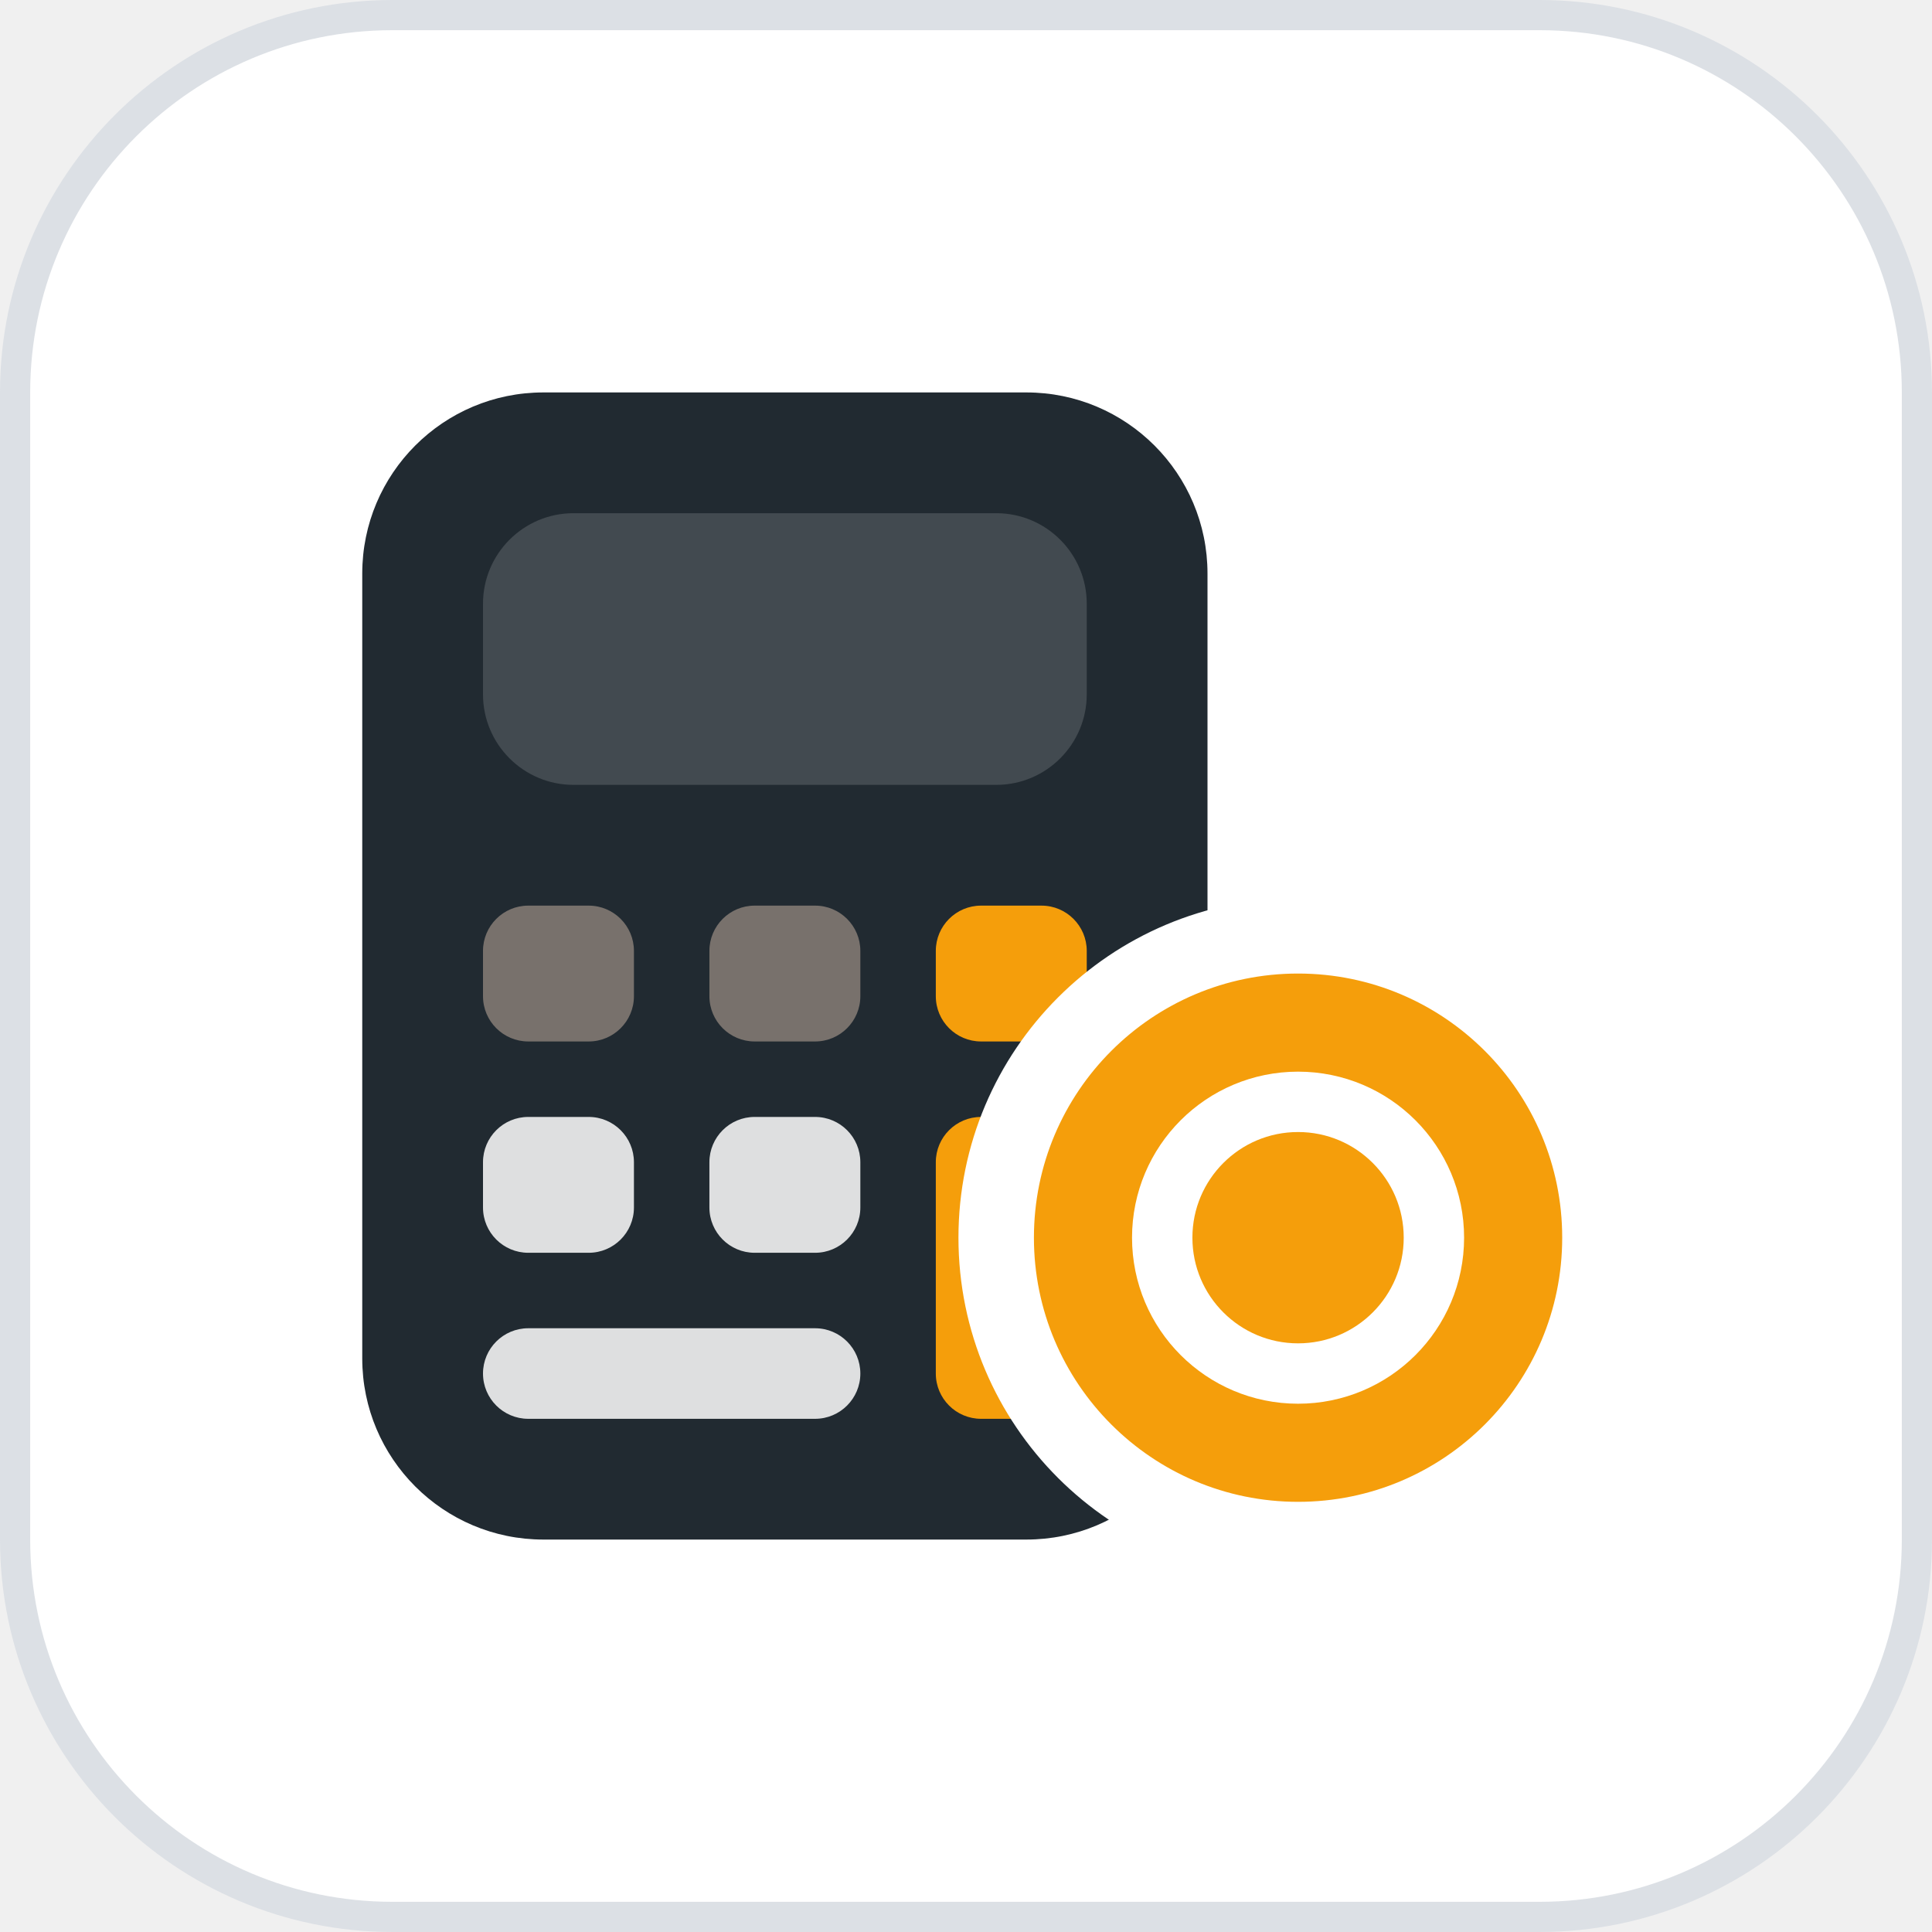
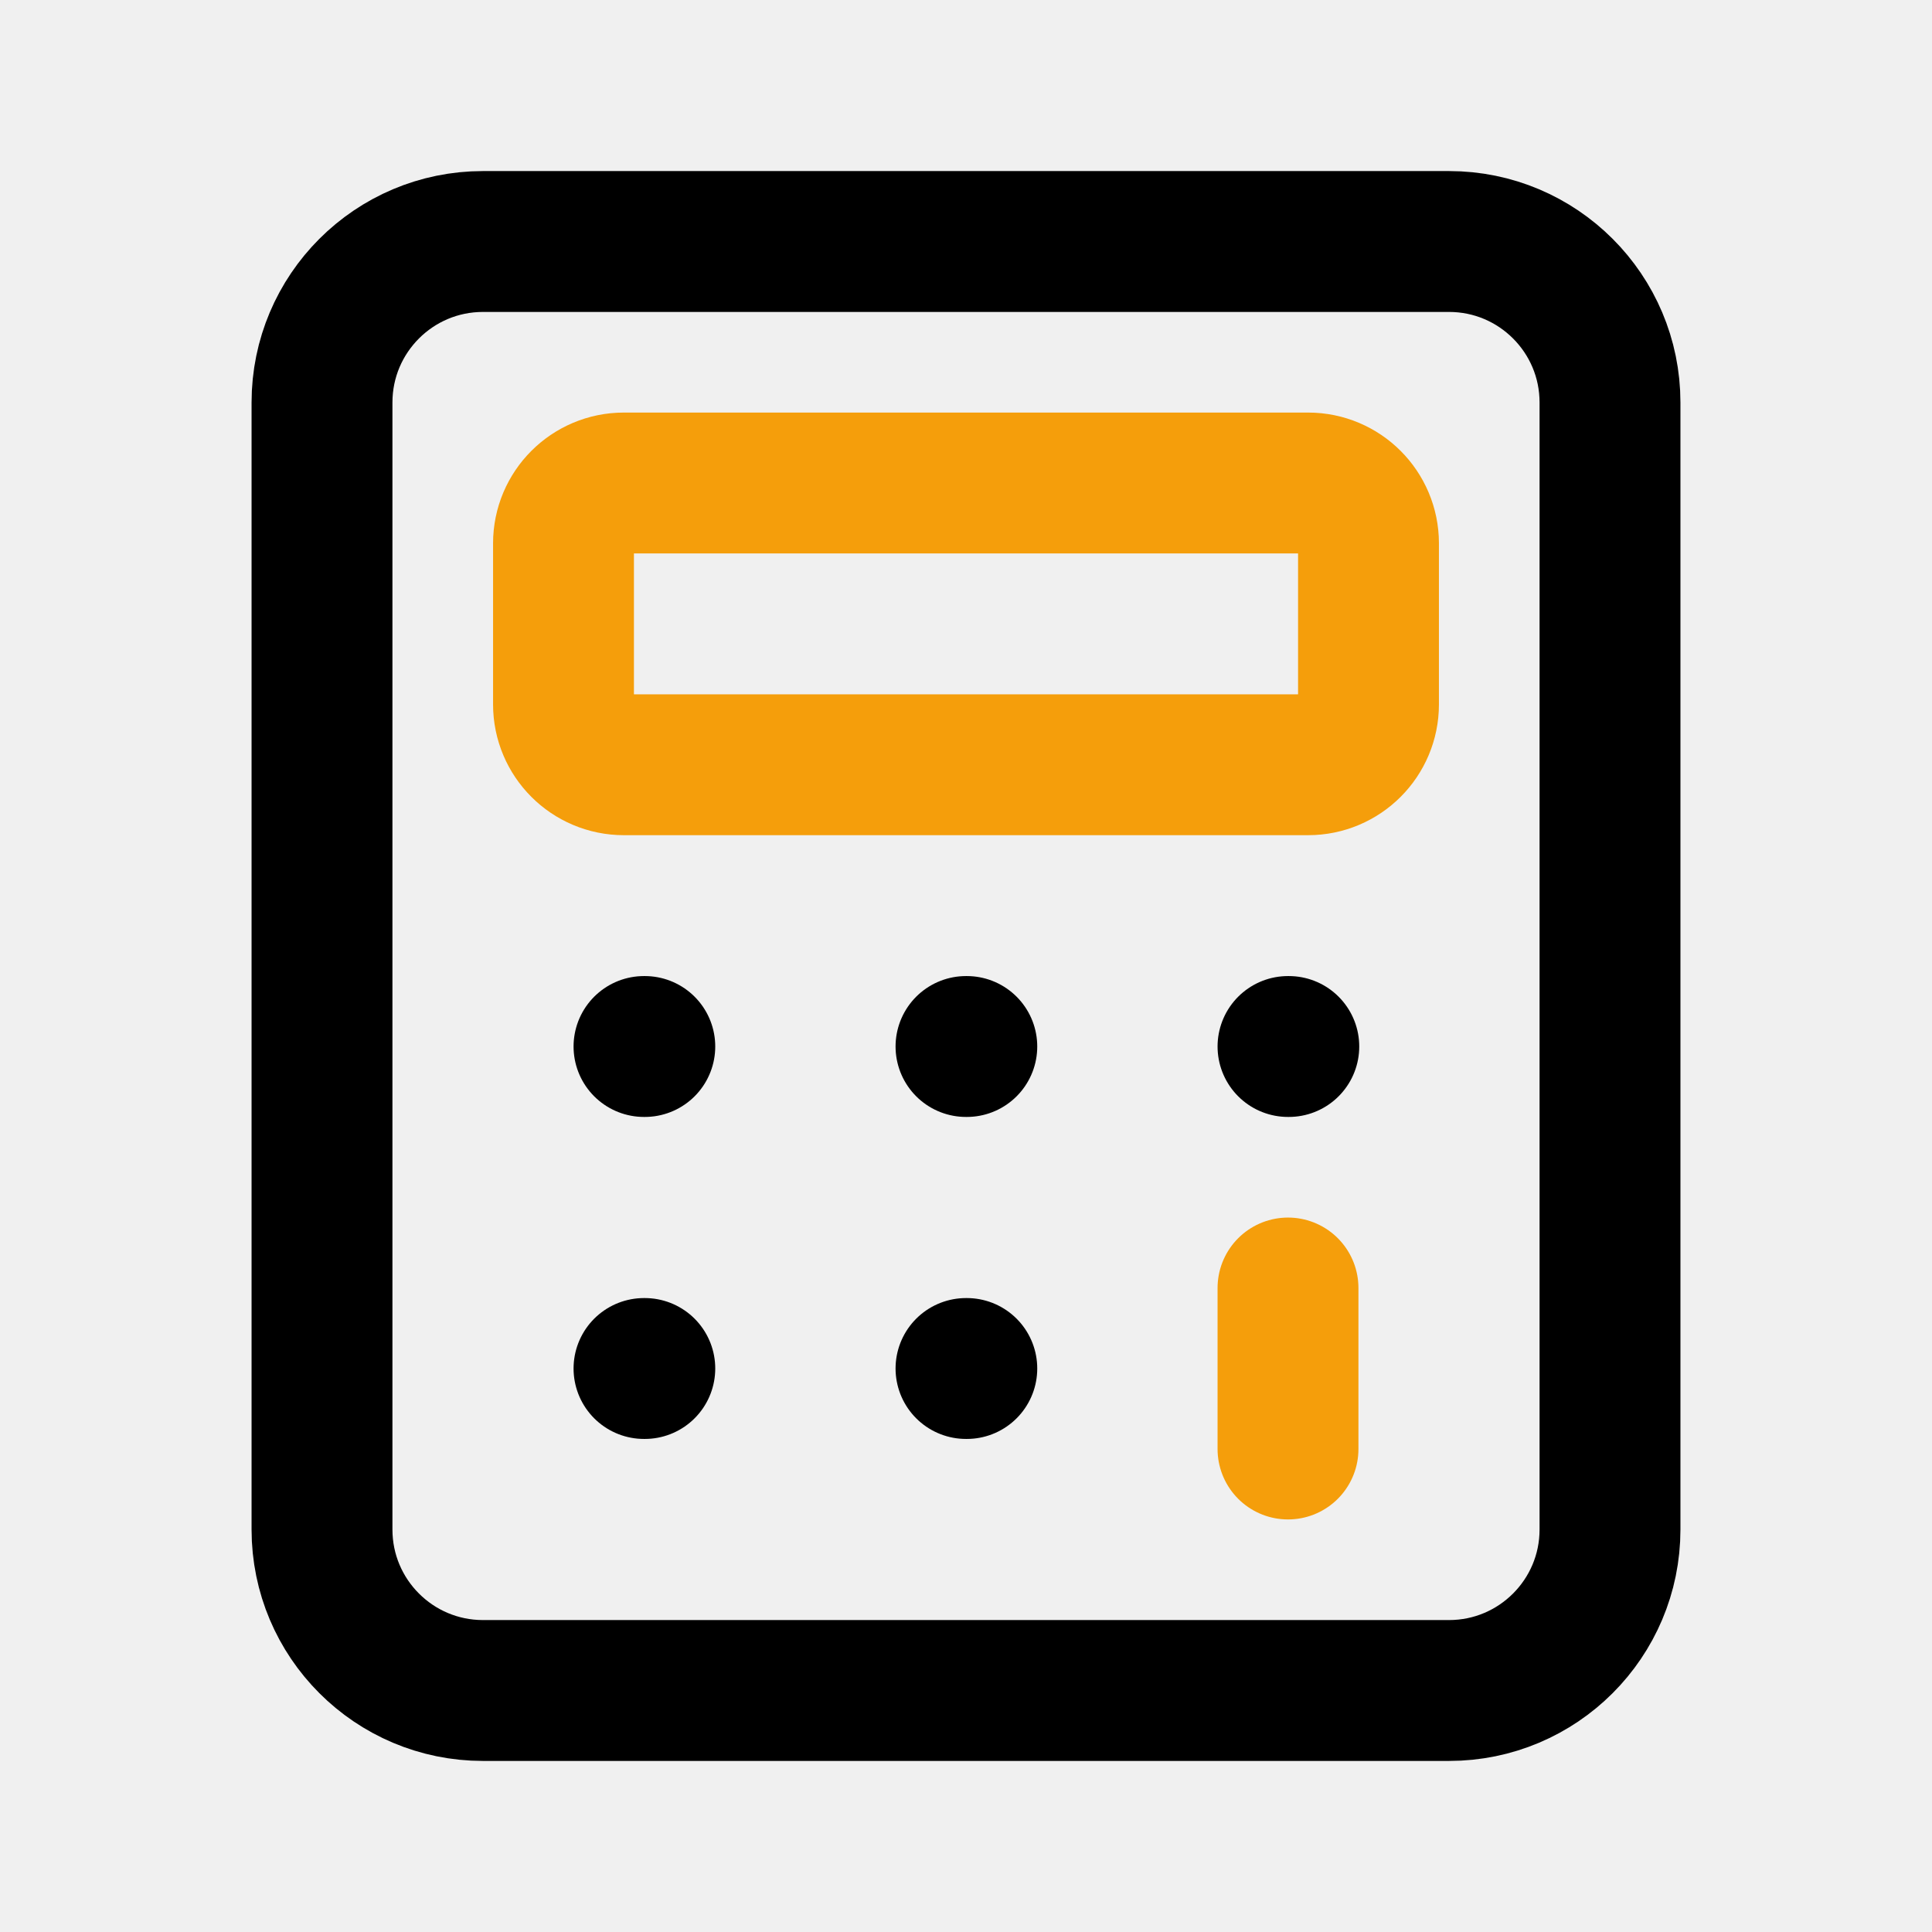
- <svg xmlns="http://www.w3.org/2000/svg" width="64" height="64" viewBox="0 0 64 64" fill="none">
-   <rect x="0.5" y="0.5" width="63" height="63" rx="12.5" fill="white" />
-   <rect x="0.5" y="0.5" width="63" height="63" rx="12.5" stroke="#DCE0E5" />
-   <rect x="12" y="13" width="28" height="38" rx="6" fill="#212A31" />
-   <rect x="16" y="17" width="20" height="9" rx="3" fill="white" fill-opacity="0.15" />
-   <rect x="16" y="30" width="5" height="4.5" rx="1.5" fill="#78716C" />
-   <rect x="23.5" y="30" width="5" height="4.5" rx="1.5" fill="#78716C" />
-   <rect x="31" y="30" width="5" height="4.5" rx="1.5" fill="#F59E0B" />
-   <rect x="16" y="37" width="5" height="4.5" rx="1.5" fill="white" fill-opacity="0.85" />
-   <rect x="23.5" y="37" width="5" height="4.5" rx="1.5" fill="white" fill-opacity="0.85" />
-   <rect x="31" y="37" width="5" height="10" rx="1.5" fill="#F59E0B" />
-   <rect x="16" y="44" width="12.5" height="3" rx="1.5" fill="white" fill-opacity="0.85" />
-   <circle cx="43" cy="41" r="10" fill="#F59E0B" stroke="white" stroke-width="2.5" />
-   <circle cx="43" cy="41" r="4.5" stroke="white" stroke-width="2" />
+ <svg xmlns="http://www.w3.org/2000/svg" width="24" height="24" viewBox="0 0 24 24" fill="none" stroke="currentColor" stroke-width="1.75" stroke-linecap="round" stroke-linejoin="round">
+   <rect x="4" y="3" width="16" height="18" rx="2" />
+   <rect x="7" y="6" width="10" height="3.5" rx="0.75" stroke="#F59E0B" />
+   <path d="M8 13h.01M12 13h.01M16 13h.01M8 17h.01M12 17h.01" />
+   <path d="M16 16v2" stroke="#F59E0B" />
</svg>
